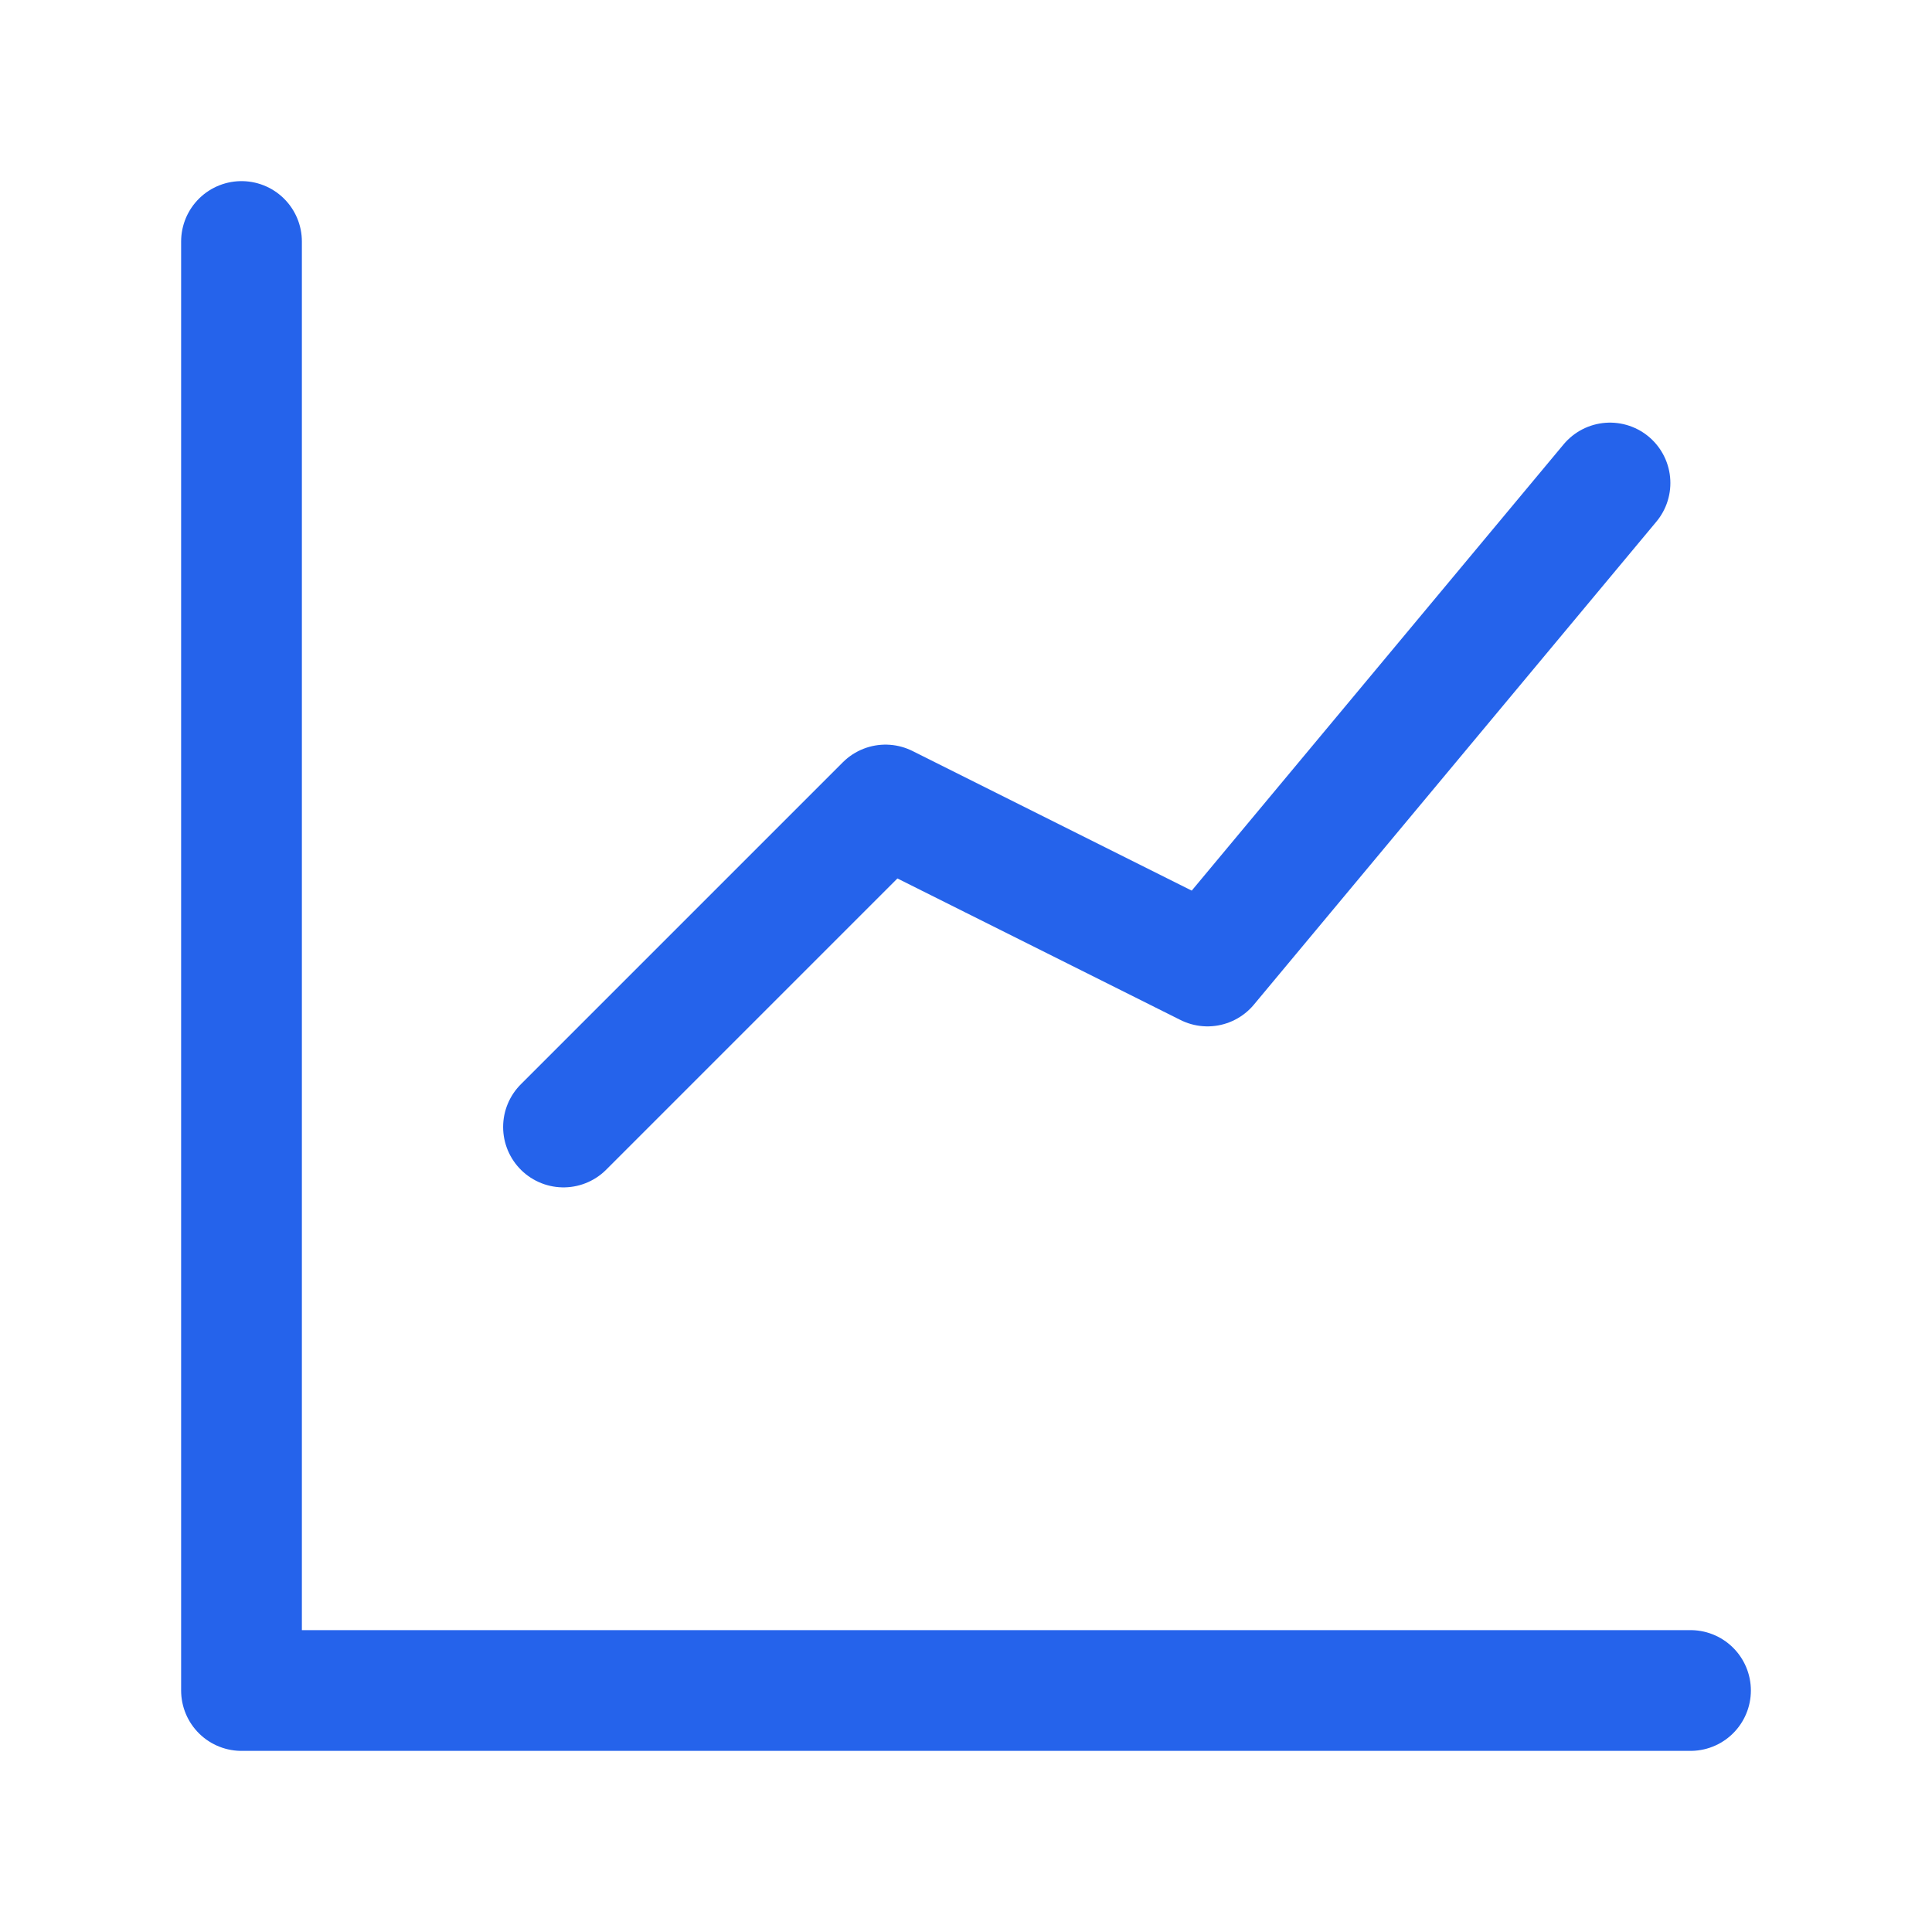
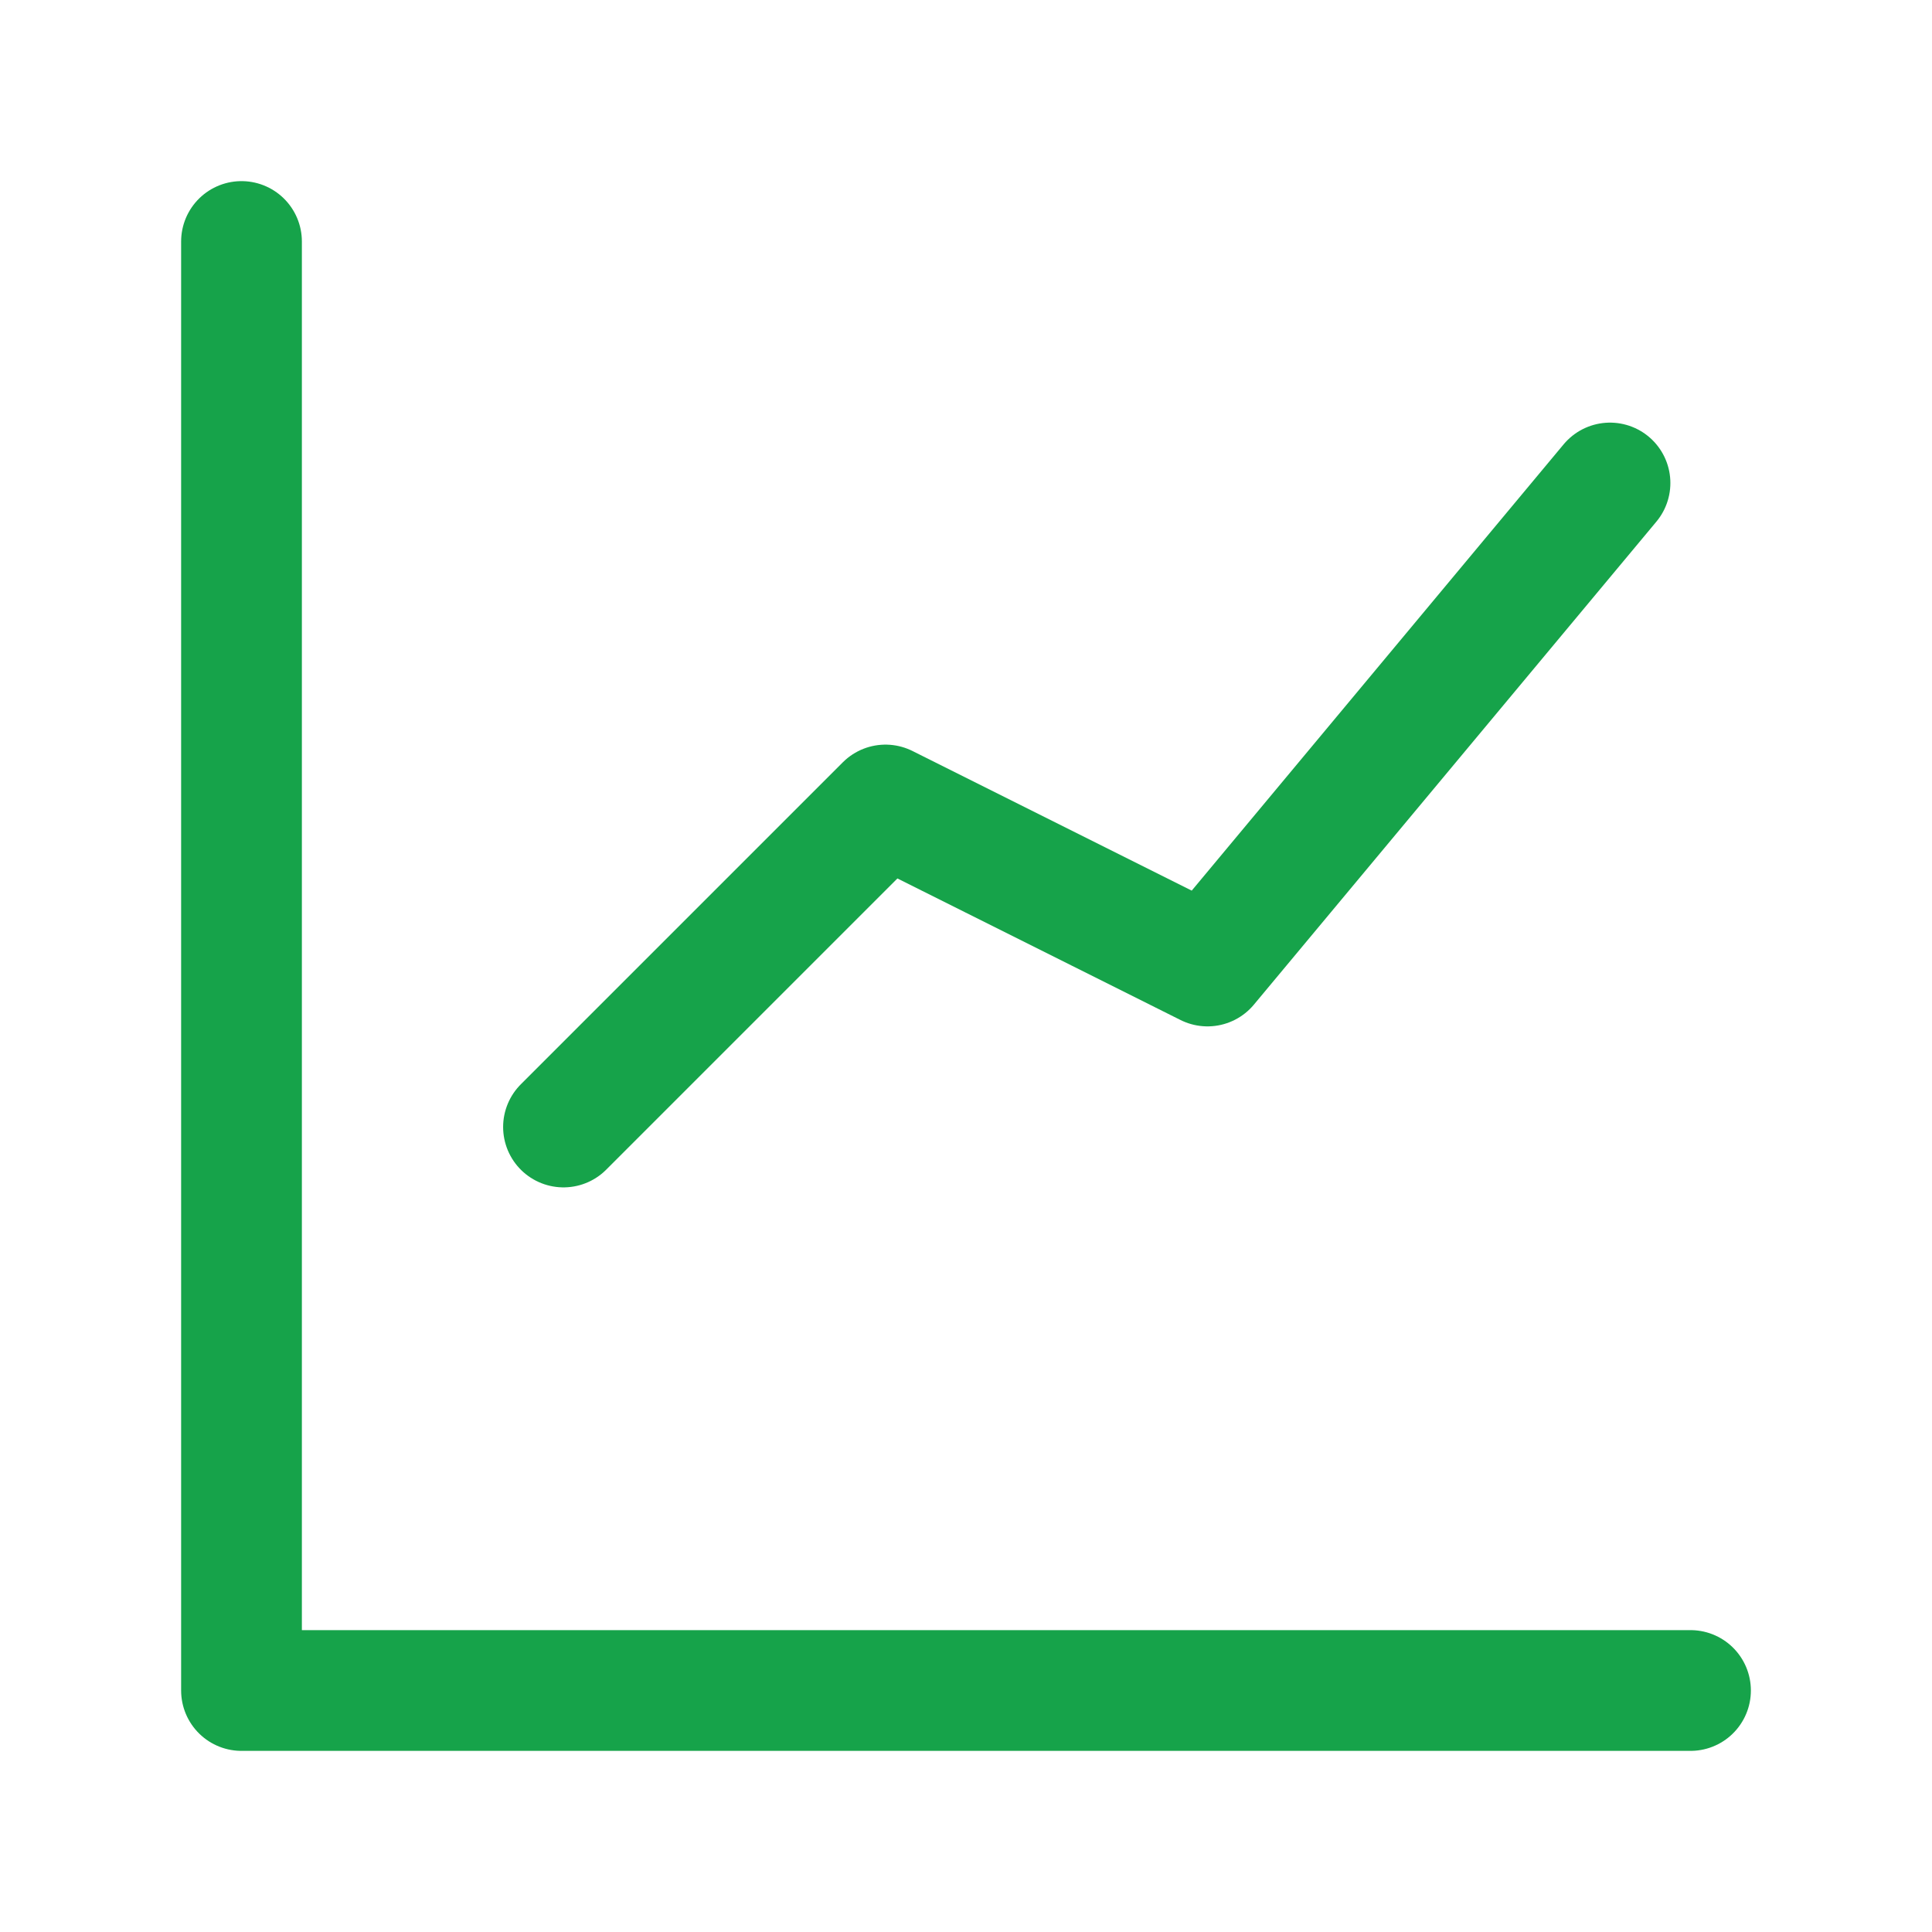
- <svg xmlns="http://www.w3.org/2000/svg" width="960" height="960" viewBox="0 0 24 24" fill="none" stroke="#2563eb" stroke-width="1.5" stroke-linecap="round" stroke-linejoin="round">
+ <svg xmlns="http://www.w3.org/2000/svg" width="960" height="960" viewBox="0 0 24 24" fill="none" stroke="#16a34a" stroke-width="1.5" stroke-linecap="round" stroke-linejoin="round">
  <path d="M3 3v18h18" />
  <path d="M7 14l4-4 4 2 5-6" />
</svg>
